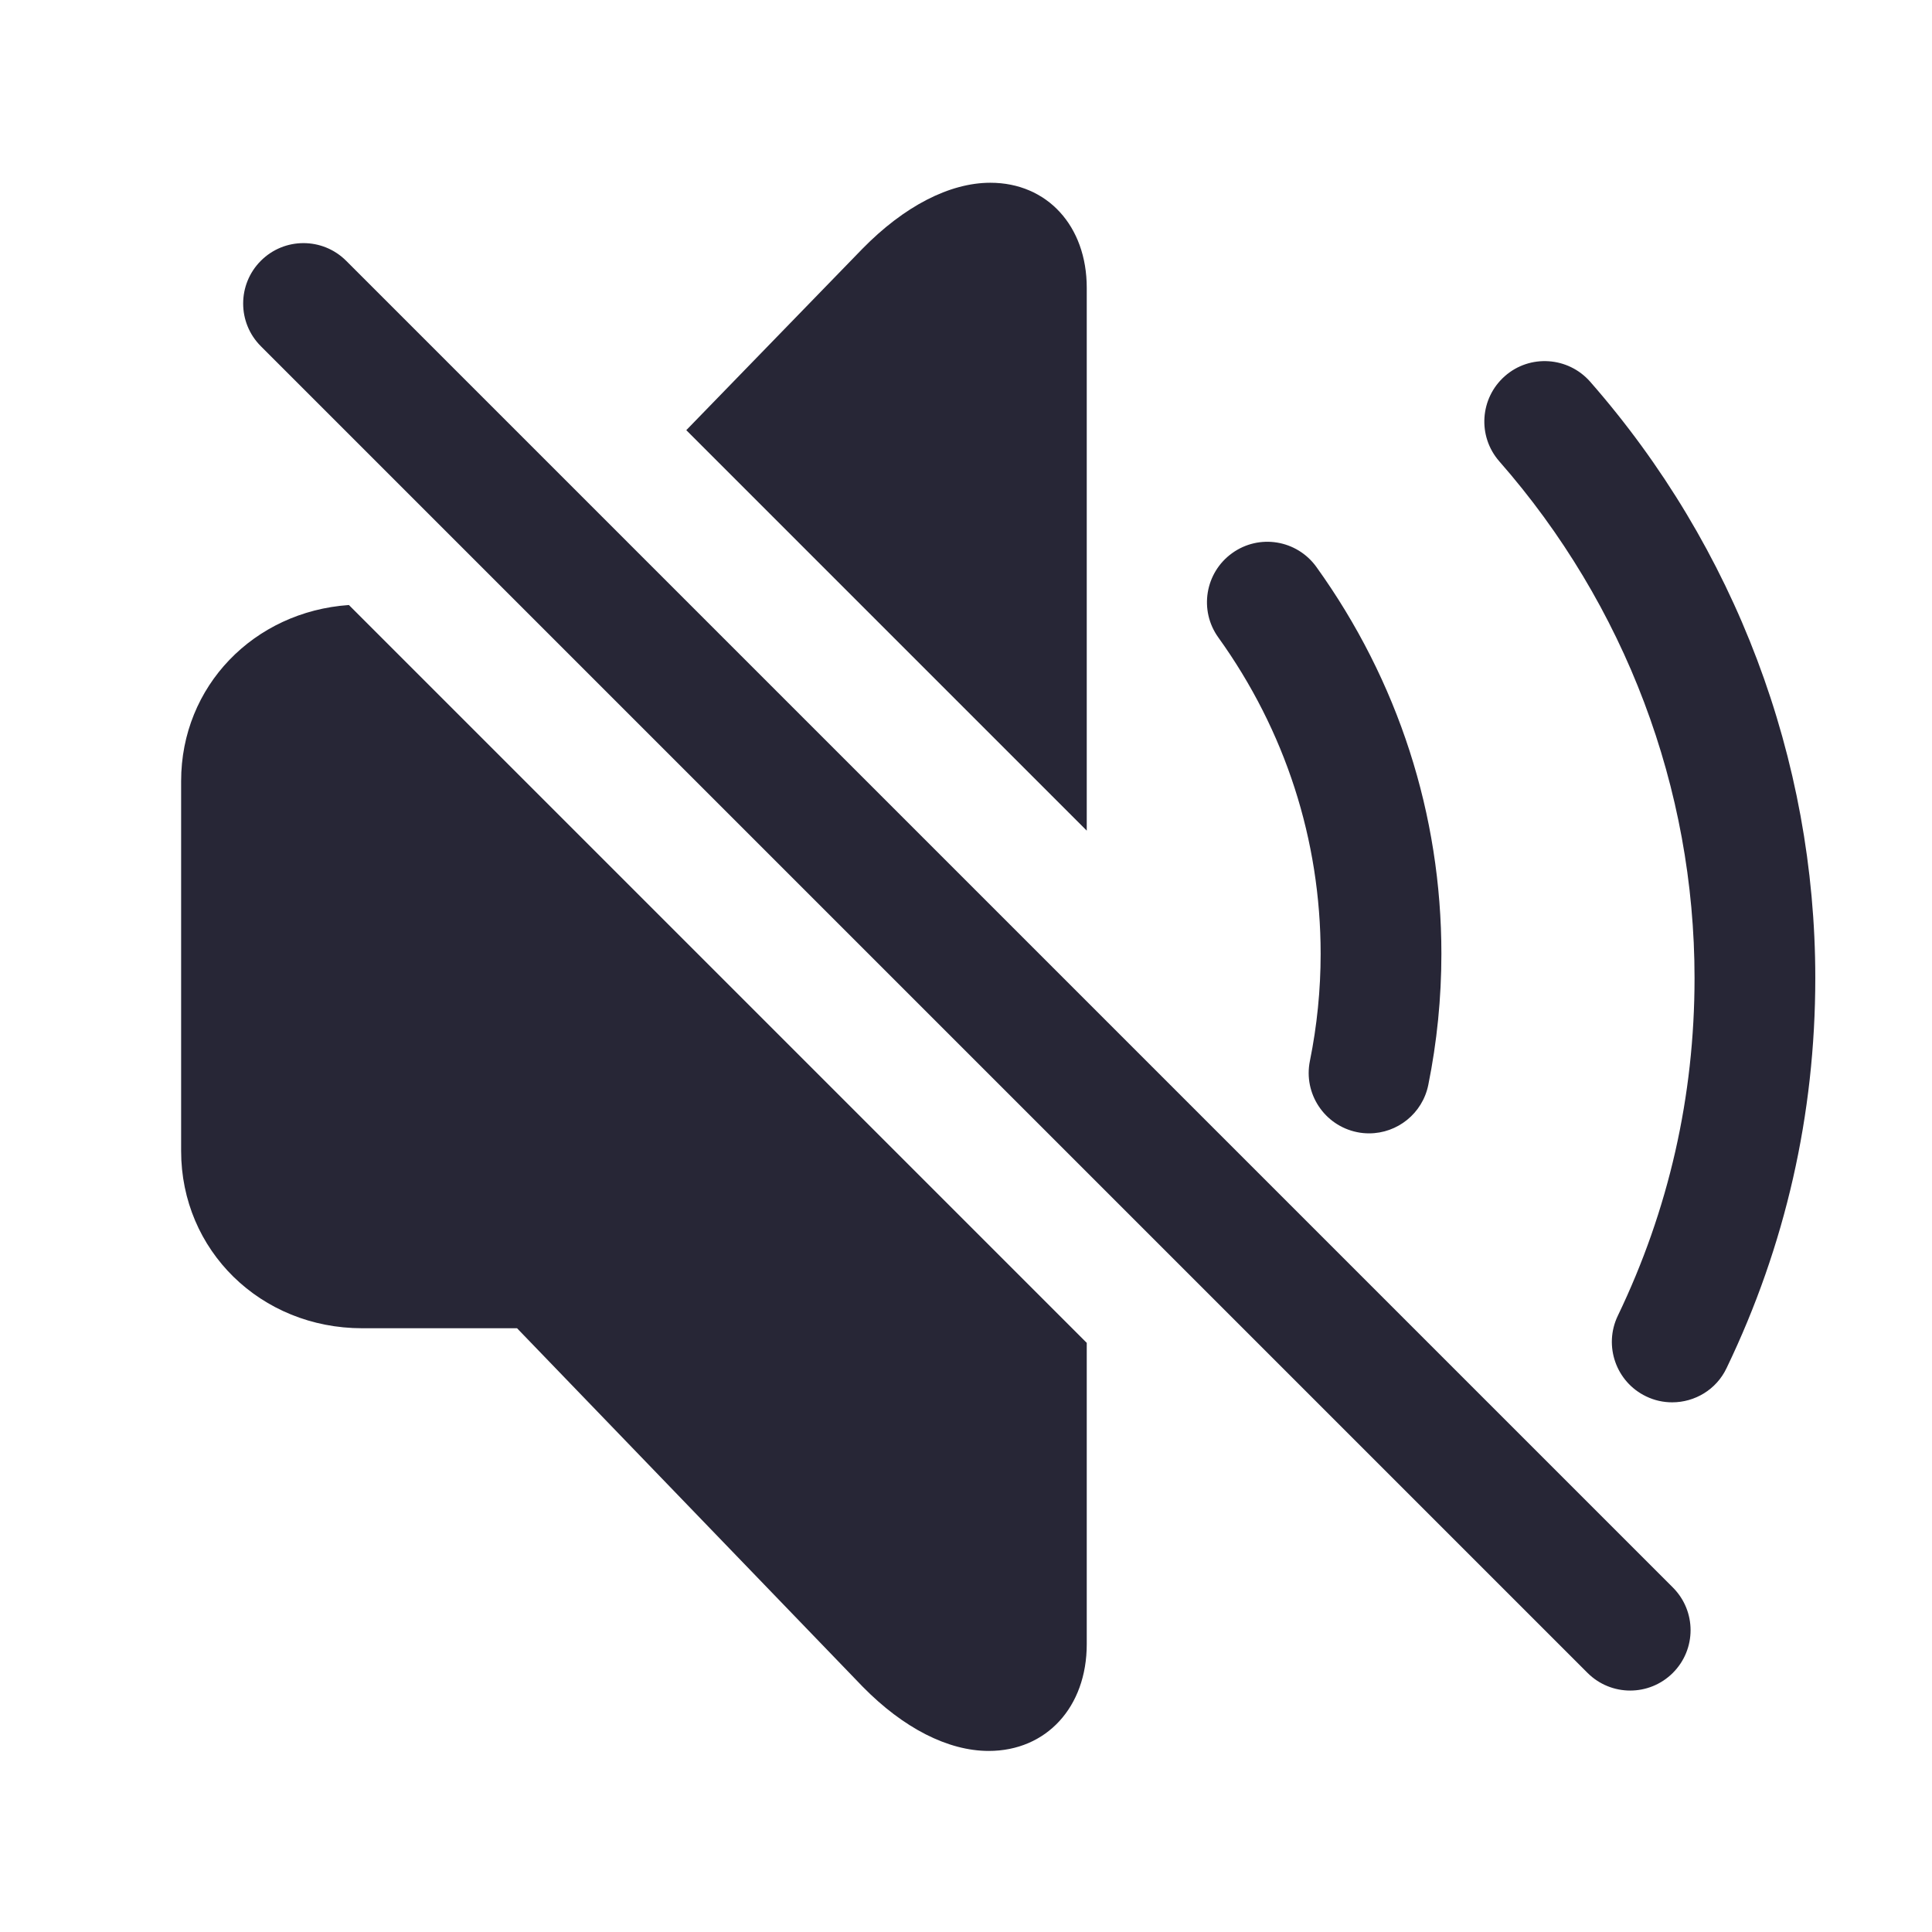
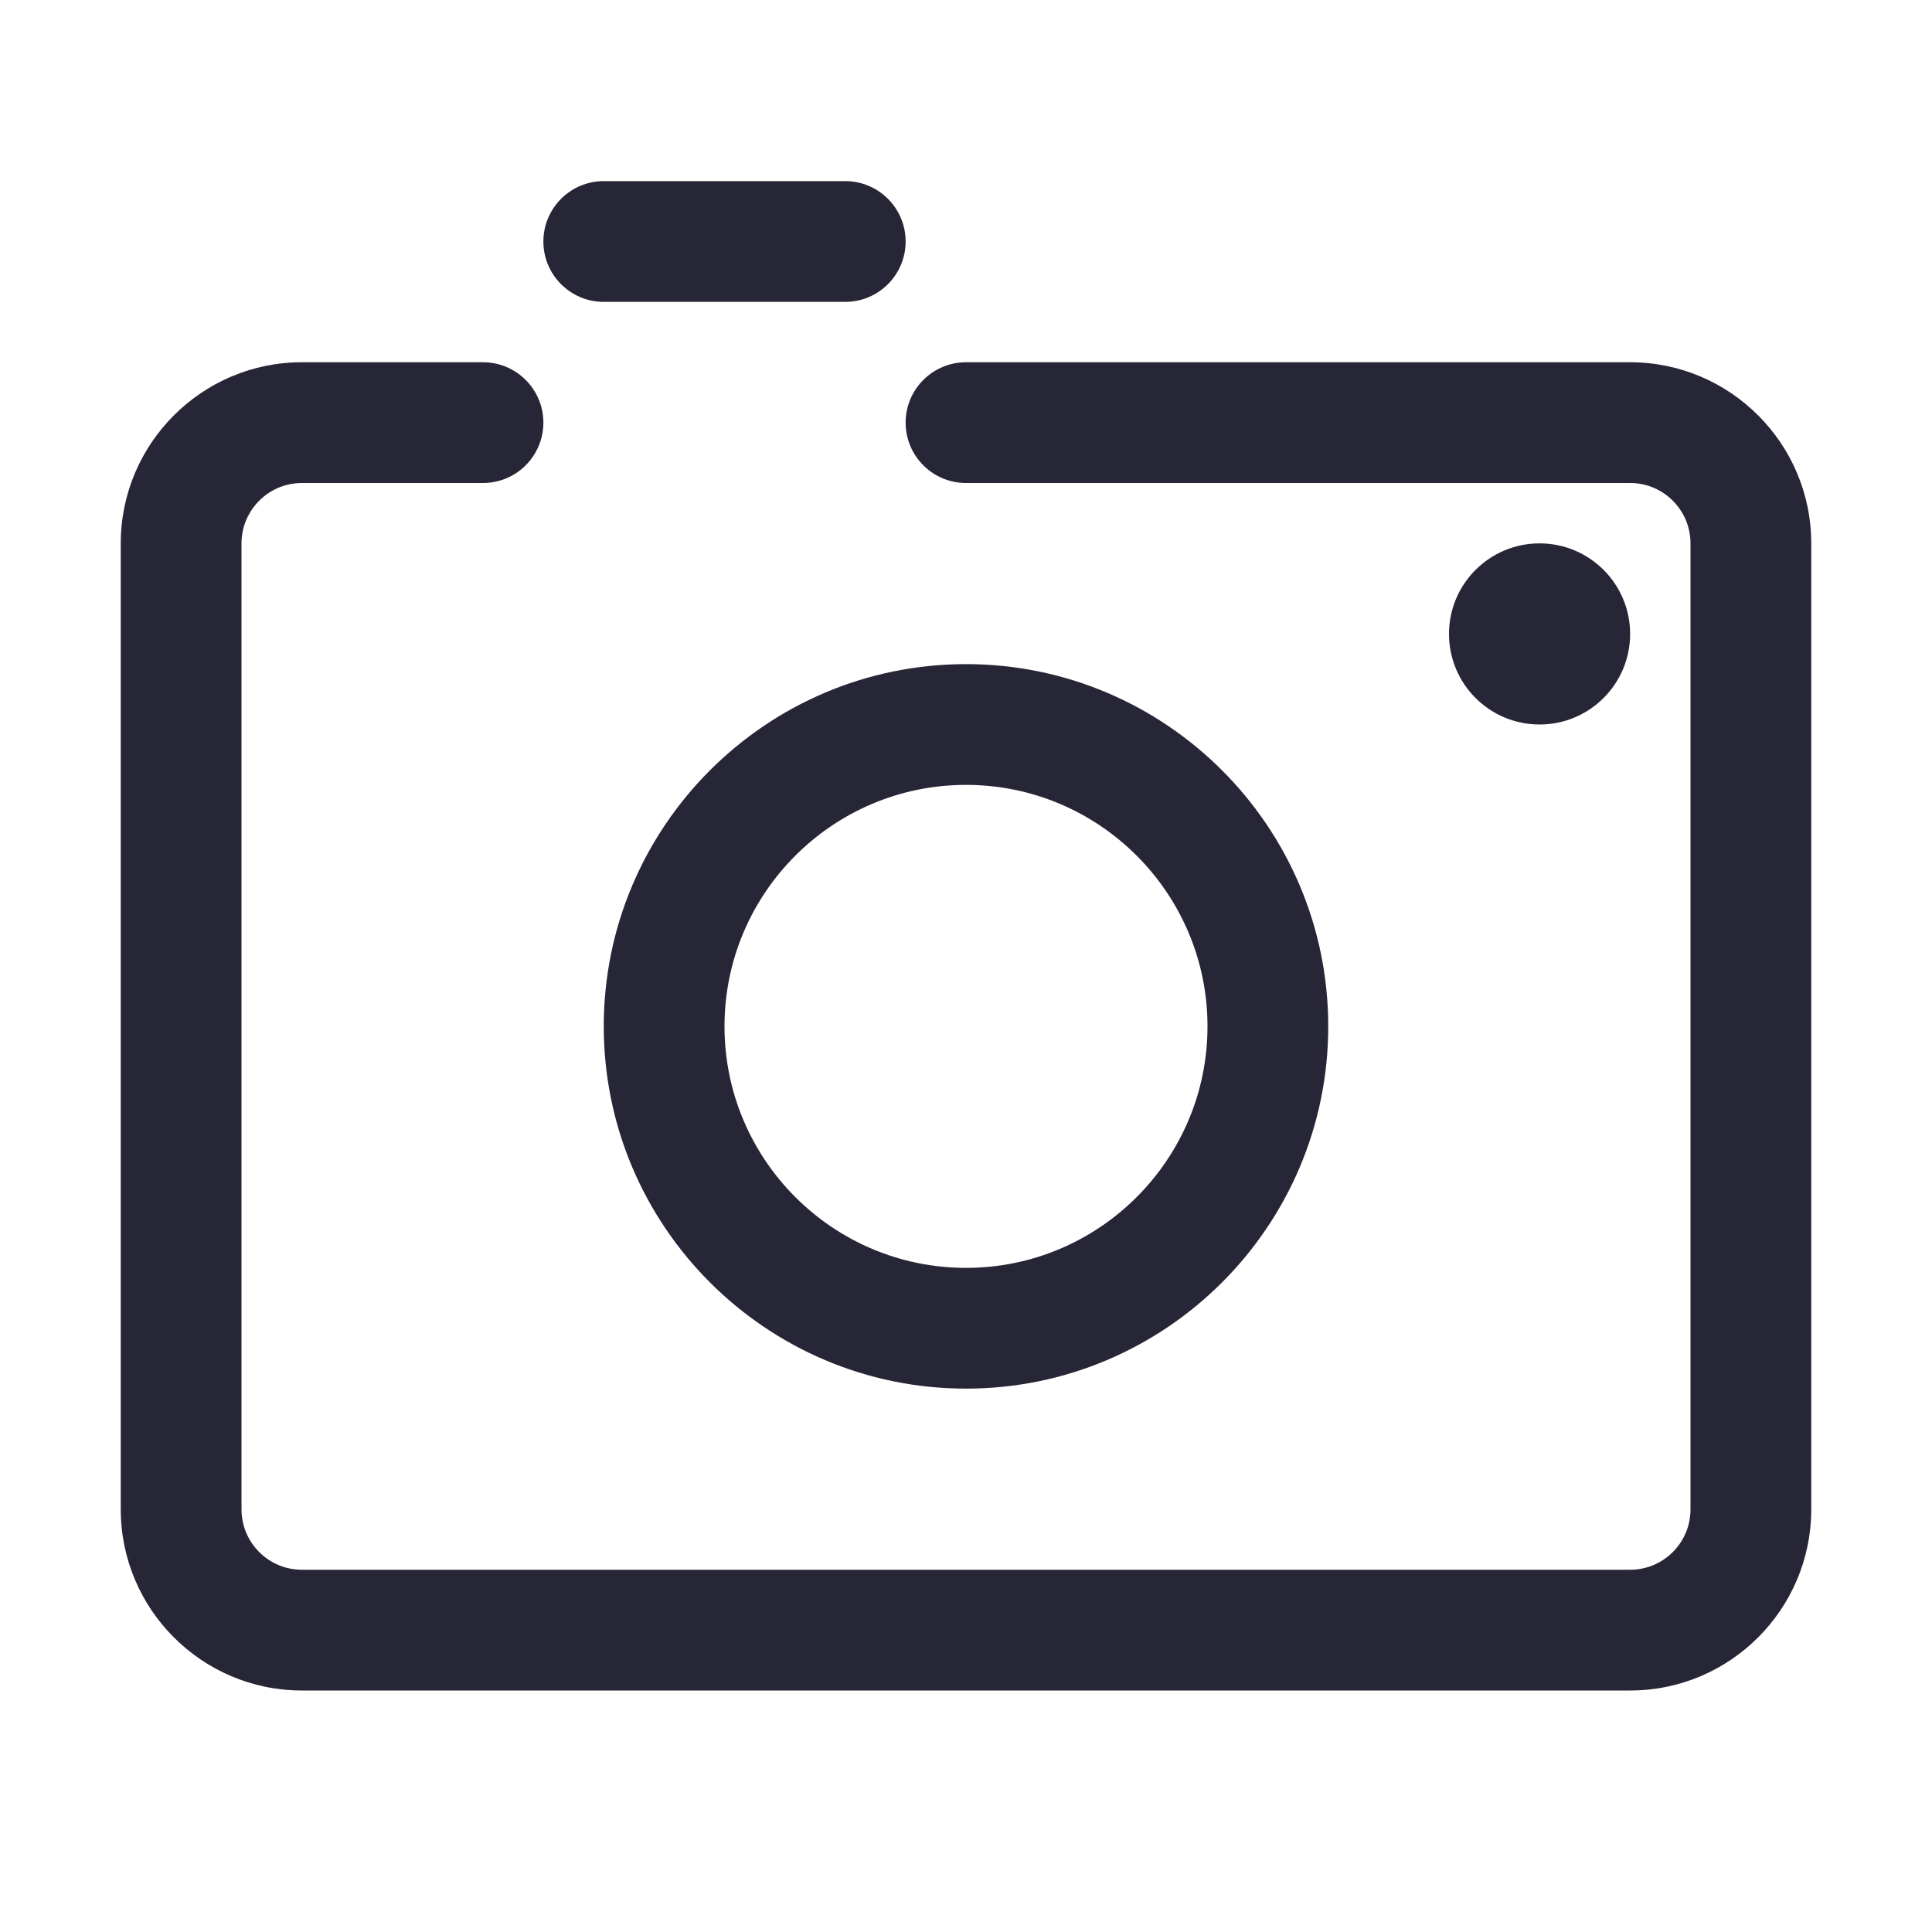
<svg xmlns="http://www.w3.org/2000/svg" version="1.1" width="200" height="200" viewBox="0 0 200 200">
  <defs>
    <style type="text/css">
@font-face {
  font-family: "ifont";
  src: url("//at.alicdn.com/t/font_1442373896_4754455.eot?#iefix") format("embedded-opentype"), url("//at.alicdn.com/t/font_1442373896_4754455.woff") format("woff"), url("//at.alicdn.com/t/font_1442373896_4754455.ttf") format("truetype"), url("//at.alicdn.com/t/font_1442373896_4754455.svg#ifont") format("svg");
}

</style>
  </defs>
  <g class="transform-group">
    <g transform="scale(0.1953125, 0.1953125)">
-       <path d="M725.664 600.704c-2.08 0-4.256-0.192-6.368-0.64-17.312-3.52-28.544-20.416-25.024-37.728 3.776-18.624 5.696-37.728 5.696-56.768 0-60.352-18.752-118.336-54.24-167.712-10.304-14.336-7.04-34.336 7.328-44.672 14.336-10.336 34.304-7.072 44.672 7.328 43.328 60.32 66.24 131.232 66.24 205.056 0 23.328-2.336 46.688-6.944 69.472C753.92 590.24 740.576 600.704 725.664 600.704zM886.304 743.264c-4.672 0-9.376-0.992-13.856-3.168-15.904-7.648-22.624-26.784-14.976-42.72 27.008-56.16 40.672-116.384 40.672-178.976 0-100.544-36.736-197.824-103.488-273.888-11.648-13.312-10.304-33.504 2.976-45.184 13.216-11.648 33.472-10.304 45.152 2.944 76.96 87.776 119.36 200.032 119.36 316.096 0 72.288-15.808 141.856-47.008 206.72C909.696 736.576 898.24 743.264 886.304 743.264zM864.032 896.032c-8.192 0-16.384-3.136-22.624-9.376L138.24 183.488C125.76 171.008 125.76 150.752 138.24 138.24s32.736-12.512 45.248 0l703.168 703.168c12.512 12.512 12.512 32.736 0 45.248C880.416 892.896 872.224 896.032 864.032 896.032zM524.896 96.864c-21.6 0-45.696 12.416-67.872 35.072l-93.28 96.064L576 440.256 576 152.544C576 119.744 555.008 96.864 524.896 96.864zM96 413.984l0 196.064C96 662.72 138.144 704 192 704l82.048 0 183.168 189.952c21.568 21.984 45.28 34.08 66.816 34.08 30.592 0 51.968-23.264 51.968-56.576l0-159.712L184.928 320.672C134.592 324.16 96 363.648 96 413.984z" fill="#272636" />
+       <path d="M512 736c-105.888 0-192-86.112-192-192s86.112-192 192-192 192 86.112 192 192S617.888 736 512 736zM512 416c-70.592 0-128 57.408-128 128 0 70.592 57.408 128 128 128 70.592 0 128-57.408 128-128C640 473.408 582.592 416 512 416zM864 896 160 896c-52.928 0-96-43.072-96-96L64 288c0-52.928 43.072-96 96-96l96 0c17.664 0 32 14.336 32 32S273.664 256 256 256L160 256C142.368 256 128 270.368 128 288l0 512c0 17.664 14.368 32 32 32l704 0c17.664 0 32-14.336 32-32L896 288c0-17.632-14.336-32-32-32L512 256c-17.664 0-32-14.336-32-32s14.336-32 32-32l352 0c52.928 0 96 43.072 96 96l0 512C960 852.928 916.928 896 864 896zM816 336m-48 0a1.5 1.5 0 1 0 96 0 1.5 1.5 0 1 0-96 0ZM480 128c0 17.664-14.336 32-32 32l-128 0C302.336 160 288 145.664 288 128l0 0c0-17.664 14.336-32 32-32l128 0C465.664 96 480 110.336 480 128L480 128z" fill="#272636" />
    </g>
  </g>
</svg>
